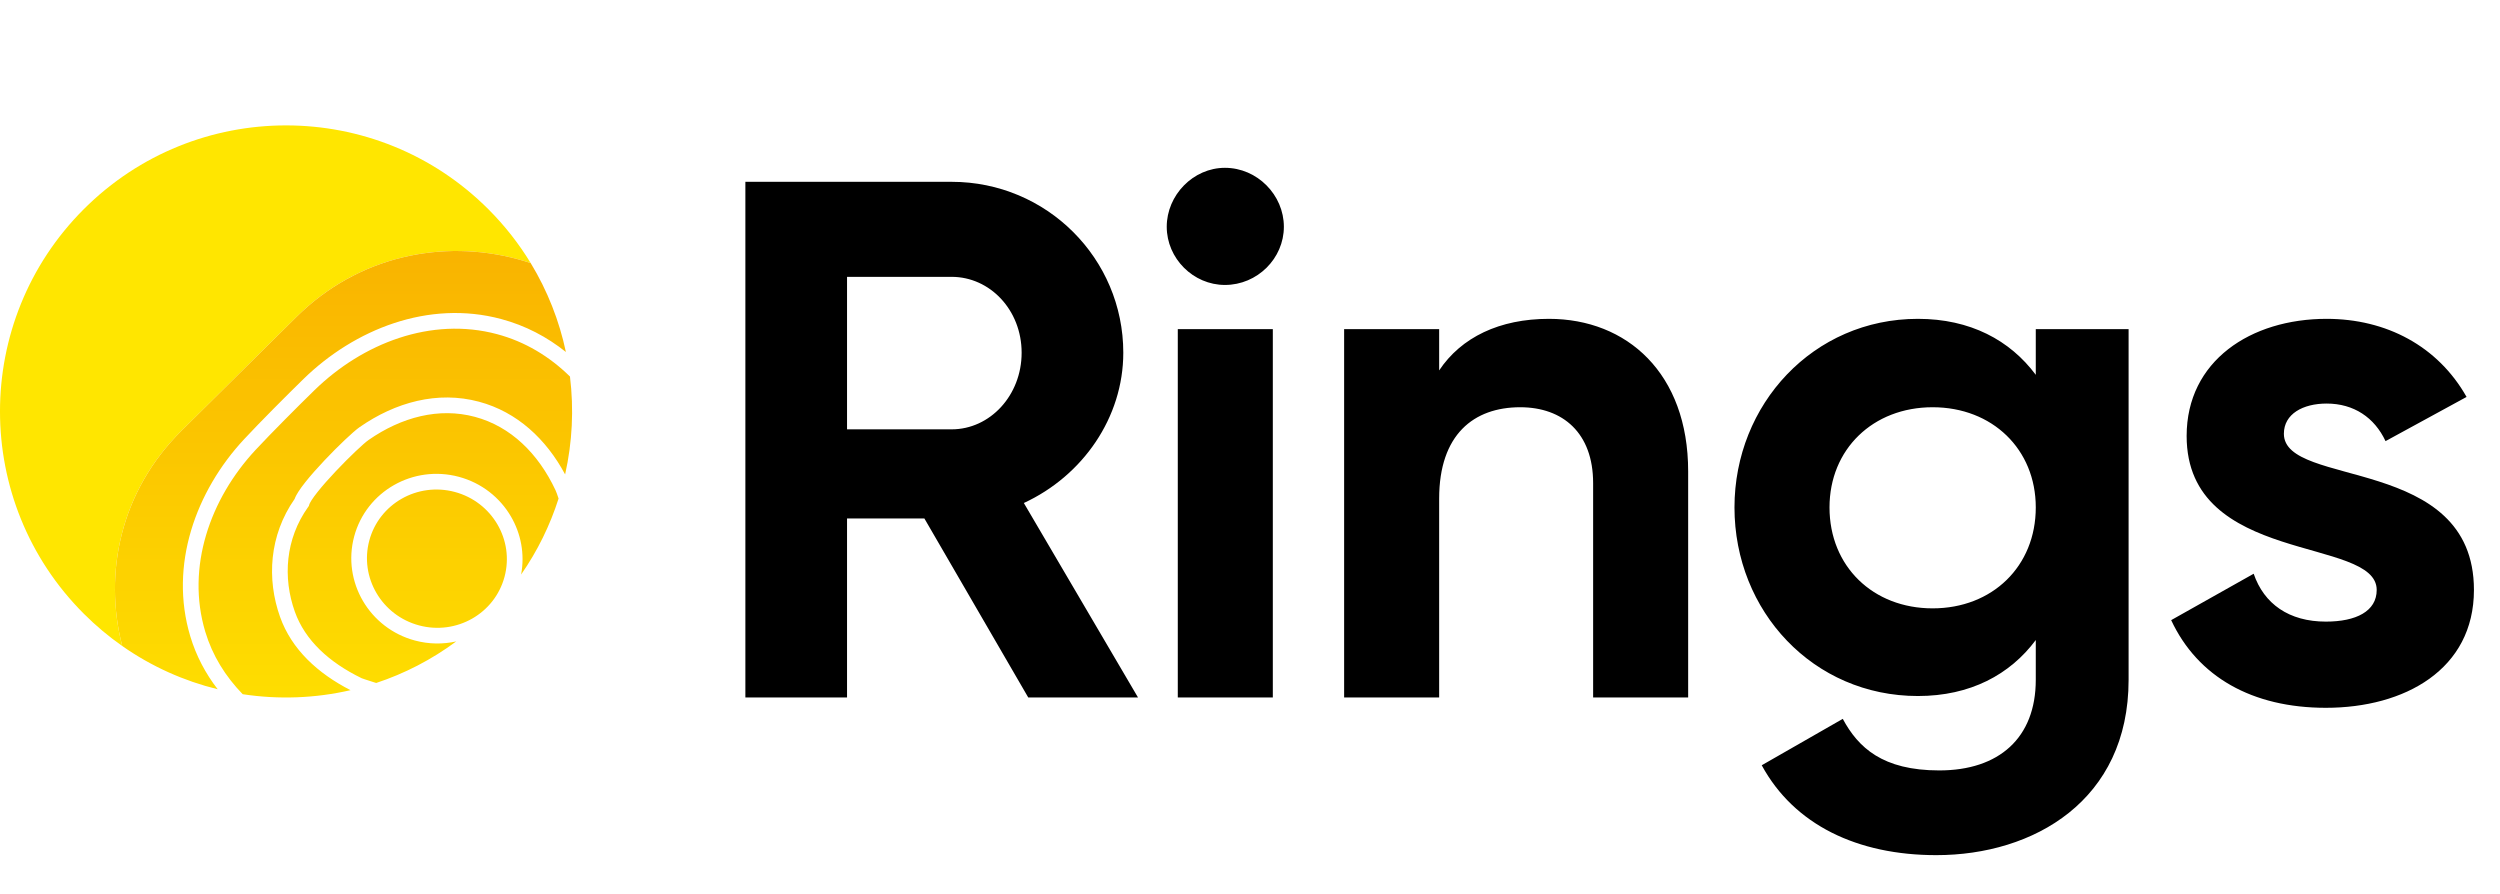
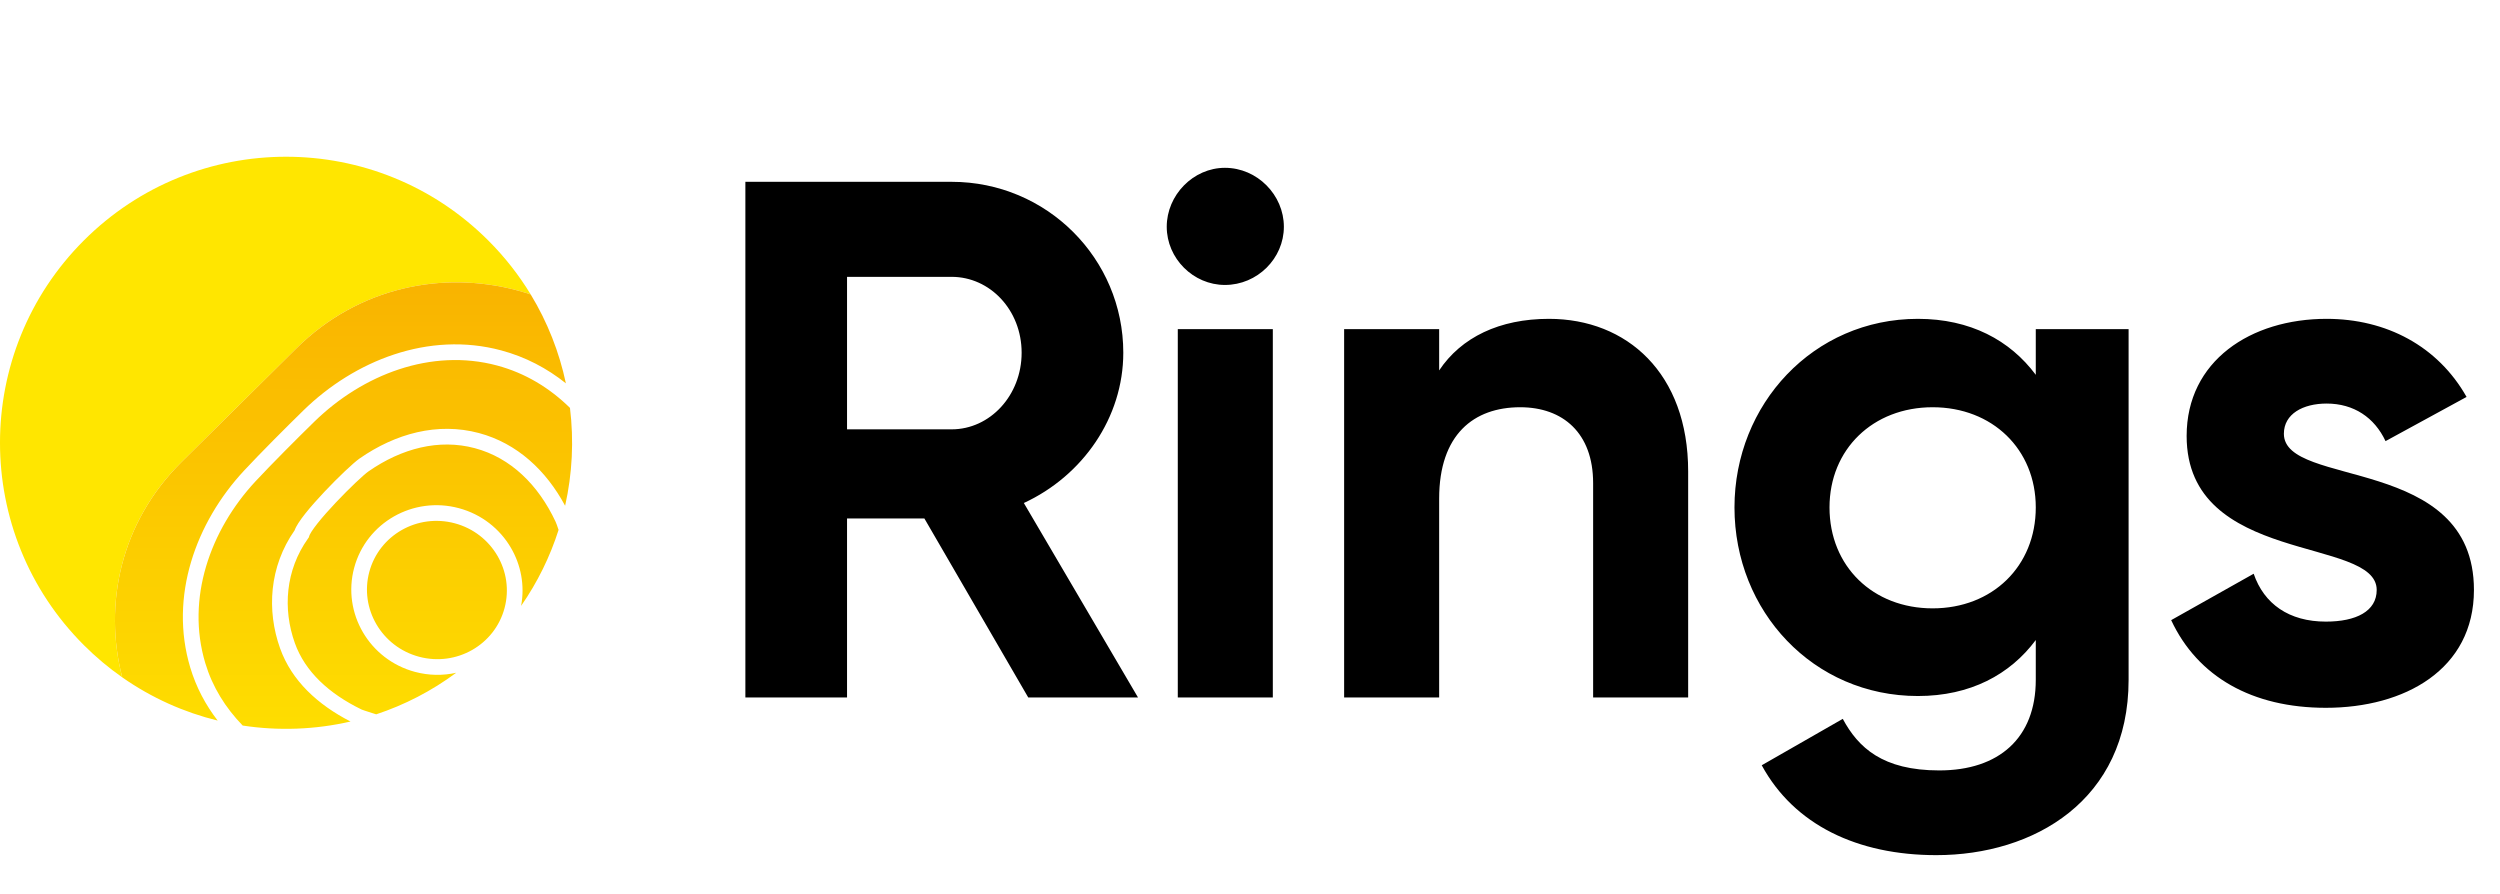
<svg xmlns="http://www.w3.org/2000/svg" width="319" height="114" viewBox="0 0 319 114" fill="none">
  <path d="M131.206 89H145.212L130.642 64.184C138.162 60.706 143.332 53.28 143.332 45.008C143.332 32.976 133.556 23.2 121.43 23.2H95.11V89H108.082V66.158H117.952L131.206 89ZM108.082 35.326H121.43C126.318 35.326 130.36 39.556 130.36 45.008C130.36 50.46 126.318 54.784 121.43 54.784H108.082V35.326ZM156.302 36.36C160.438 36.36 163.822 32.976 163.822 28.934C163.822 24.892 160.438 21.414 156.302 21.414C152.26 21.414 148.876 24.892 148.876 28.934C148.876 32.976 152.26 36.36 156.302 36.36ZM150.286 89H162.412V42H150.286V89ZM197.643 40.684C191.345 40.684 186.457 43.034 183.637 47.264V42H171.511V89H183.637V63.62C183.637 55.442 188.055 51.964 193.977 51.964C199.429 51.964 203.283 55.254 203.283 61.646V89H215.409V60.142C215.409 47.64 207.607 40.684 197.643 40.684ZM259.765 42V47.828C256.475 43.41 251.399 40.684 244.725 40.684C231.377 40.684 221.319 51.588 221.319 64.748C221.319 78.002 231.377 88.812 244.725 88.812C251.399 88.812 256.475 86.086 259.765 81.668V86.744C259.765 94.17 255.065 98.306 247.451 98.306C240.213 98.306 237.111 95.392 235.137 91.726L224.797 97.648C228.933 105.262 237.017 109.116 247.075 109.116C259.483 109.116 271.609 102.16 271.609 86.744V42H259.765ZM246.605 77.626C238.991 77.626 233.445 72.268 233.445 64.748C233.445 57.322 238.991 51.964 246.605 51.964C254.219 51.964 259.765 57.322 259.765 64.748C259.765 72.268 254.219 77.626 246.605 77.626ZM291.423 55.348C291.423 52.81 293.867 51.494 296.875 51.494C300.353 51.494 302.985 53.28 304.395 56.288L314.735 50.648C311.069 44.162 304.489 40.684 296.875 40.684C287.193 40.684 279.015 46.042 279.015 55.63C279.015 72.174 303.267 68.414 303.267 75.276C303.267 78.002 300.635 79.318 296.781 79.318C292.081 79.318 288.885 77.062 287.569 73.208L277.041 79.13C280.425 86.368 287.381 90.316 296.781 90.316C306.839 90.316 315.675 85.428 315.675 75.276C315.675 57.98 291.423 62.304 291.423 55.348Z" fill="currentColor" />
-   <path fill-rule="evenodd" clip-rule="evenodd" d="M15.6 82.431C13.193 73.124 15.367 62.671 23.177 54.942L37.82 40.449C45.744 32.607 56.495 30.508 65.998 33.054C66.576 33.209 67.15 33.381 67.717 33.57C66.229 31.12 64.427 28.808 62.309 26.691C48.055 12.437 24.945 12.437 10.691 26.691C-3.564 40.945 -3.564 64.055 10.691 78.309C12.231 79.85 13.875 81.224 15.6 82.431Z" fill="#FFE600" />
-   <path fill-rule="evenodd" clip-rule="evenodd" d="M72.207 44.913C71.371 40.962 69.875 37.121 67.717 33.57C67.15 33.381 66.576 33.209 65.998 33.054C56.495 30.508 45.744 32.608 37.82 40.449L23.177 54.942C15.367 62.671 13.193 73.124 15.6 82.431C19.352 85.058 23.487 86.896 27.776 87.948C26.231 85.945 25.032 83.699 24.277 81.182C21.555 72.107 24.995 62.657 31.141 56.053C32.179 54.937 33.538 53.539 34.899 52.163C36.263 50.786 37.64 49.419 38.721 48.364C45.226 42.017 54.681 38.225 63.947 40.708C67.047 41.538 69.798 42.988 72.207 44.913ZM72.729 48.047C70.107 45.476 67.005 43.598 63.43 42.64C55.021 40.386 46.263 43.799 40.118 49.796C39.046 50.842 37.676 52.2 36.321 53.57C34.965 54.94 33.623 56.322 32.605 57.415C26.81 63.642 23.725 72.381 26.193 80.608C27.106 83.653 28.756 86.294 30.967 88.581C35.536 89.278 40.211 89.106 44.727 88.066C40.559 85.928 37.221 82.877 35.739 78.726L35.738 78.725C34.014 73.892 34.352 68.305 37.592 63.67C37.705 63.358 37.886 63.039 38.074 62.745C38.313 62.371 38.618 61.957 38.96 61.526C39.644 60.664 40.515 59.687 41.404 58.745C43.154 56.892 45.091 55.054 45.878 54.507L45.879 54.507C50.458 51.32 55.829 49.842 61.117 51.258C65.994 52.565 69.701 56.041 72.109 60.535C73.031 56.434 73.237 52.206 72.729 48.047ZM66.493 73.311C68.597 70.287 70.191 67.015 71.274 63.615C71.113 63.121 70.976 62.747 70.879 62.541L70.879 62.541C68.689 57.878 65.178 54.417 60.599 53.19C56.02 51.963 51.249 53.206 47.021 56.148L47.02 56.148C46.427 56.561 44.622 58.25 42.858 60.118C41.99 61.037 41.161 61.969 40.526 62.77C40.208 63.171 39.948 63.526 39.758 63.823C39.556 64.139 39.478 64.319 39.461 64.384L39.414 64.557L39.31 64.704C36.414 68.764 36.072 73.71 37.622 78.053C38.931 81.717 41.998 84.52 46.133 86.532L45.695 87.432L46.132 86.532C46.129 86.531 46.129 86.531 46.133 86.533C46.143 86.537 46.173 86.549 46.232 86.57C46.307 86.598 46.408 86.634 46.534 86.676C46.784 86.761 47.115 86.868 47.503 86.991C47.662 87.041 47.829 87.094 48.004 87.148C51.604 85.956 55.056 84.188 58.215 81.844C56.533 82.222 54.734 82.21 52.951 81.732C50.04 80.952 47.713 79.077 46.308 76.677C44.903 74.276 44.417 71.344 45.191 68.457C45.964 65.57 47.851 63.274 50.268 61.898C52.685 60.521 55.638 60.061 58.549 60.841C61.461 61.621 63.788 63.496 65.192 65.897C66.467 68.074 66.986 70.689 66.493 73.311ZM51.258 63.636C53.233 62.511 55.646 62.134 58.032 62.773C60.417 63.412 62.318 64.945 63.467 66.907C64.615 68.868 65.007 71.252 64.378 73.599C63.75 75.945 62.218 77.813 60.243 78.938C58.267 80.062 55.855 80.44 53.469 79.8C51.084 79.161 49.182 77.628 48.034 75.666C46.886 73.705 46.494 71.321 47.122 68.975C47.751 66.628 49.283 64.76 51.258 63.636Z" fill="url(#rings_brand_linear)" />
+   <path fill-rule="evenodd" clip-rule="evenodd" d="M15.6 86.431C13.193 77.124 15.367 66.671 23.177 58.942L37.82 44.449C45.744 36.607 56.495 34.508 65.998 37.054C66.576 37.209 67.15 37.381 67.717 37.57C66.229 35.12 64.427 32.808 62.309 30.691C48.055 16.436 24.945 16.436 10.691 30.691C-3.564 44.945 -3.564 68.055 10.691 82.309C12.231 83.85 13.875 85.224 15.6 86.431Z" fill="#FFE600" />
+   <path fill-rule="evenodd" clip-rule="evenodd" d="M72.207 48.913C71.371 44.962 69.875 41.121 67.717 37.57C67.15 37.381 66.576 37.209 65.998 37.054C56.495 34.508 45.744 36.608 37.82 44.449L23.177 58.942C15.367 66.671 13.193 77.124 15.6 86.431C19.352 89.058 23.487 90.896 27.776 91.948C26.231 89.945 25.032 87.699 24.277 85.182C21.555 76.107 24.995 66.657 31.141 60.053C32.179 58.937 33.538 57.539 34.899 56.163C36.263 54.786 37.64 53.419 38.721 52.364C45.226 46.017 54.681 42.225 63.947 44.708C67.047 45.538 69.798 46.988 72.207 48.913ZM72.729 52.047C70.107 49.476 67.005 47.598 63.43 46.64C55.021 44.386 46.263 47.799 40.118 53.796C39.046 54.842 37.676 56.2 36.321 57.57C34.965 58.94 33.623 60.322 32.605 61.415C26.81 67.642 23.725 76.381 26.193 84.608C27.106 87.653 28.756 90.294 30.967 92.581C35.536 93.278 40.211 93.106 44.727 92.066C40.559 89.928 37.221 86.877 35.739 82.726L35.738 82.725C34.014 77.892 34.352 72.305 37.592 67.67C37.705 67.358 37.886 67.039 38.074 66.745C38.313 66.371 38.618 65.957 38.96 65.526C39.644 64.664 40.515 63.687 41.404 62.745C43.154 60.892 45.091 59.054 45.878 58.507L45.879 58.507C50.458 55.32 55.829 53.842 61.117 55.258C65.994 56.565 69.701 60.041 72.109 64.535C73.031 60.434 73.237 56.206 72.729 52.047ZM66.493 77.311C68.597 74.287 70.191 71.015 71.274 67.615C71.113 67.121 70.976 66.747 70.879 66.541L70.879 66.541C68.689 61.878 65.178 58.417 60.599 57.19C56.02 55.963 51.249 57.206 47.021 60.148L47.02 60.148C46.427 60.561 44.622 62.25 42.858 64.118C41.99 65.037 41.161 65.969 40.526 66.77C40.208 67.171 39.948 67.526 39.758 67.823C39.556 68.139 39.478 68.319 39.461 68.384L39.414 68.557L39.31 68.704C36.414 72.764 36.072 77.71 37.622 82.053C38.931 85.717 41.998 88.52 46.133 90.532L45.695 91.432L46.132 90.532C46.129 90.531 46.129 90.531 46.133 90.533C46.143 90.537 46.173 90.549 46.232 90.57C46.307 90.598 46.408 90.634 46.534 90.676C46.784 90.761 47.115 90.868 47.503 90.991C47.662 91.041 47.829 91.094 48.004 91.148C51.604 89.956 55.056 88.188 58.215 85.844C56.533 86.222 54.734 86.21 52.951 85.732C50.04 84.952 47.713 83.077 46.308 80.677C44.903 78.276 44.417 75.344 45.191 72.457C45.964 69.57 47.851 67.274 50.268 65.897C52.685 64.521 55.638 64.061 58.549 64.841C61.461 65.621 63.788 67.496 65.192 69.897C66.467 72.074 66.986 74.689 66.493 77.311ZM51.258 67.635C53.233 66.511 55.646 66.134 58.032 66.773C60.417 67.412 62.318 68.945 63.467 70.907C64.615 72.868 65.007 75.252 64.378 77.599C63.75 79.945 62.218 81.813 60.243 82.938C58.267 84.062 55.855 84.44 53.469 83.8C51.084 83.161 49.182 81.628 48.034 79.666C46.886 77.705 46.494 75.321 47.122 72.975C47.751 70.628 49.283 68.76 51.258 67.635Z" fill="url(#rings_linear)" />
  <defs>
-     <linearGradient id="rings_brand_linear" x1="55.881" y1="31.5" x2="55.881" y2="99" gradientUnits="userSpaceOnUse">
+     <linearGradient id="rings_linear" x1="55.881" y1="35.5" x2="55.881" y2="103" gradientUnits="userSpaceOnUse">
      <stop stop-color="#F9B300" />
      <stop offset="1" stop-color="#FFE500" />
    </linearGradient>
  </defs>
</svg>
